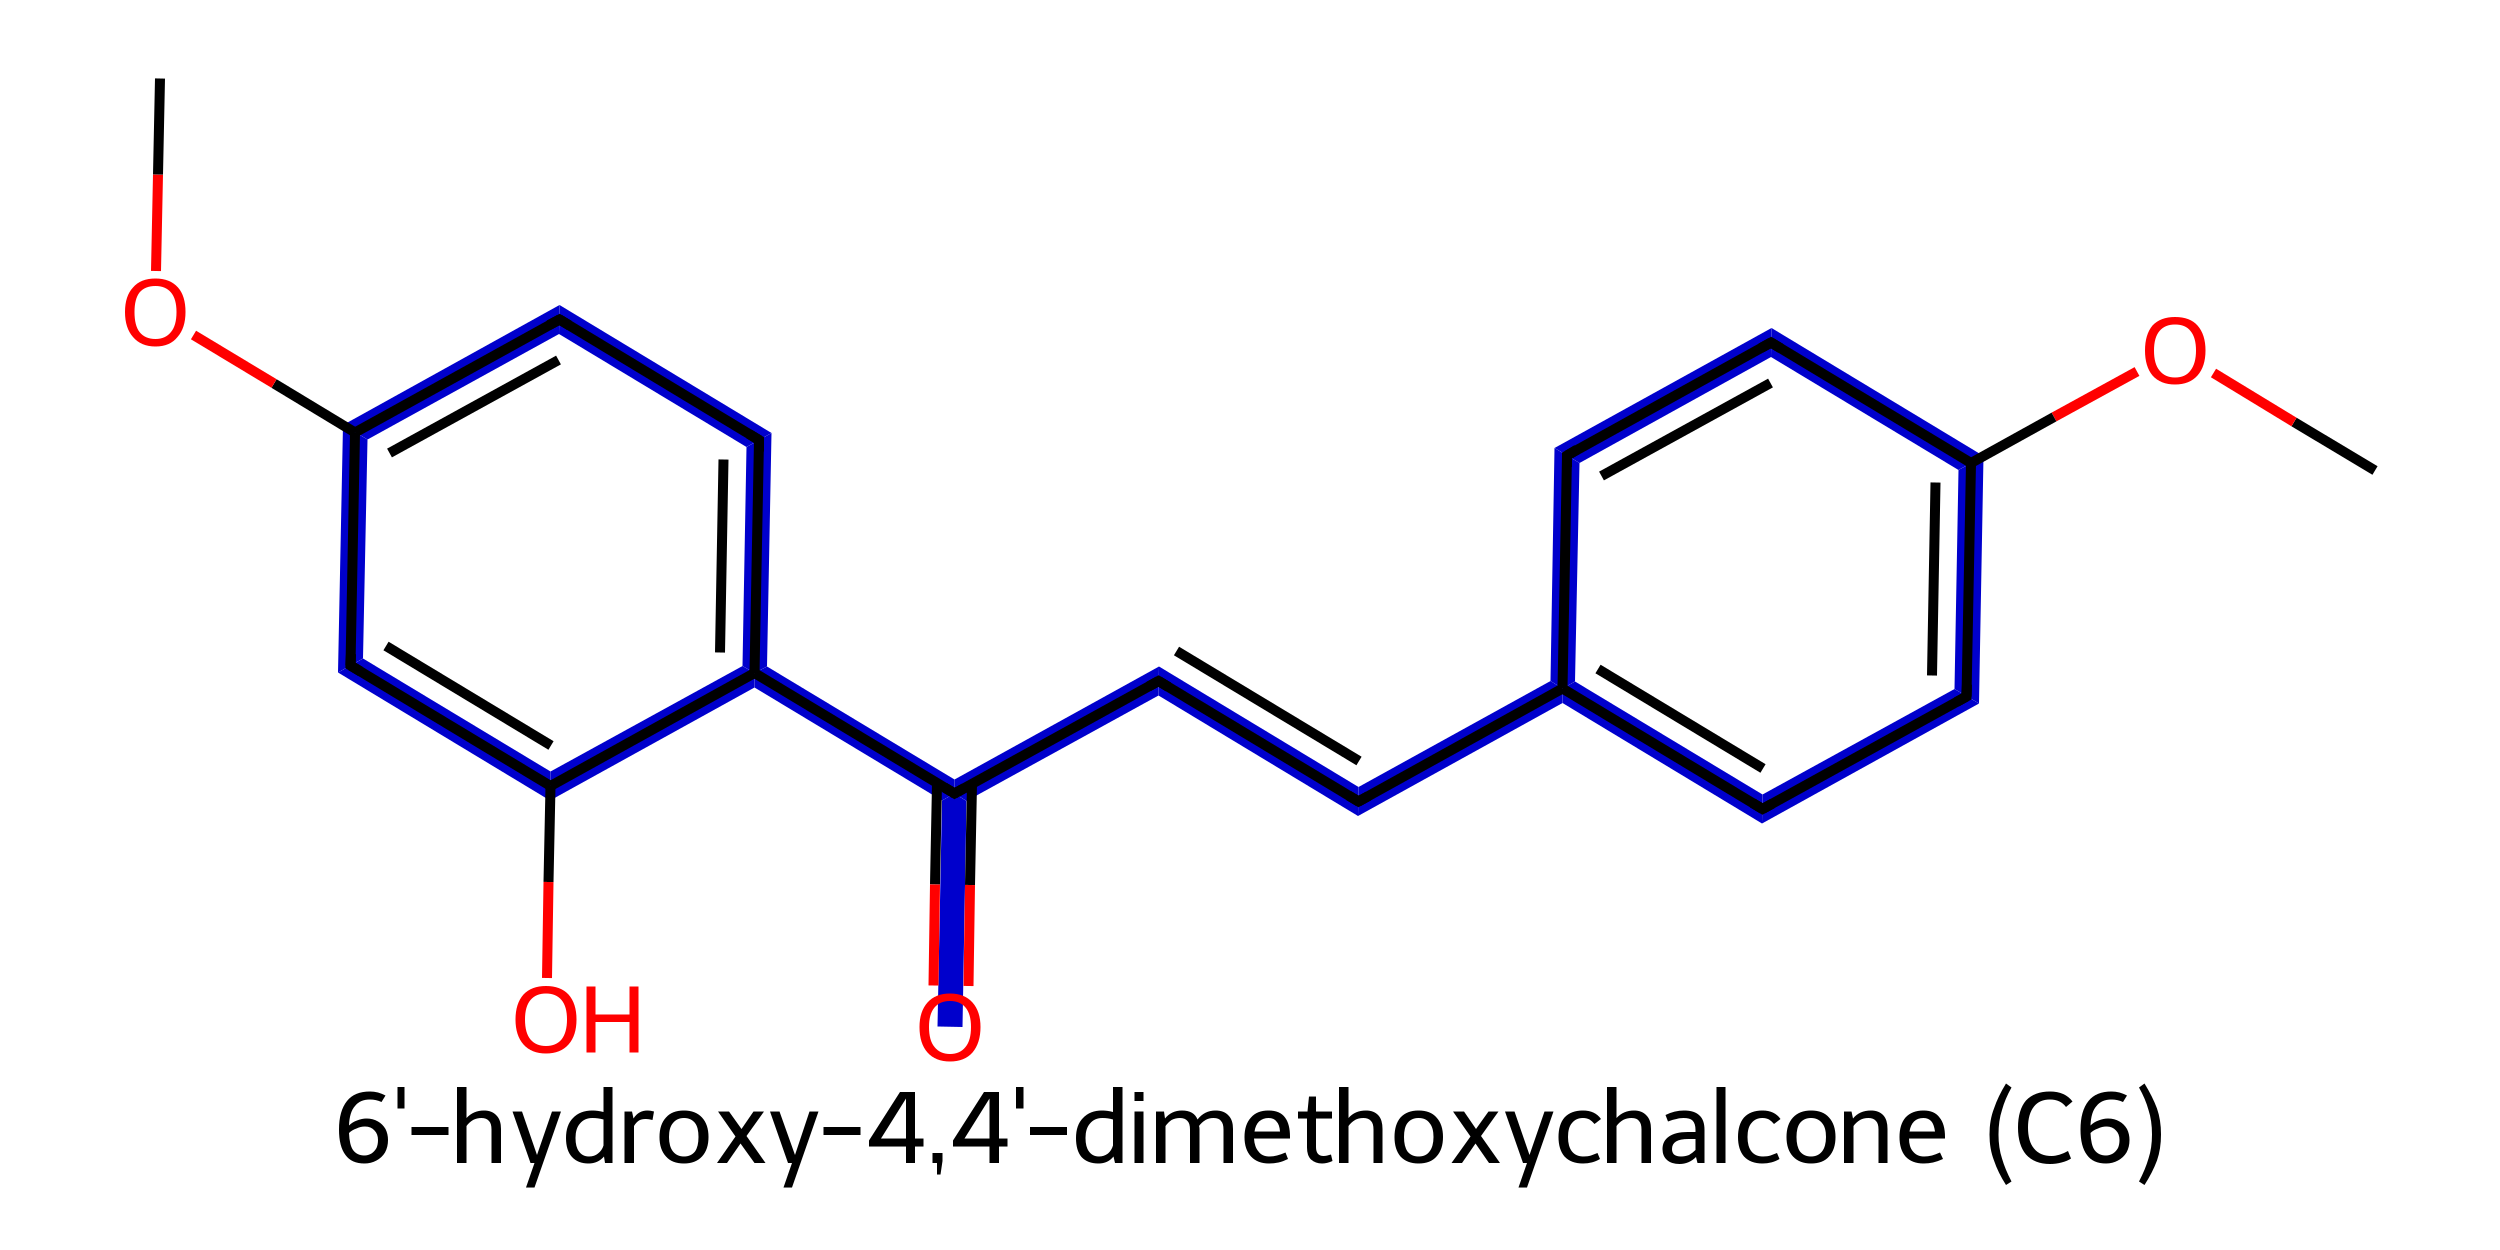
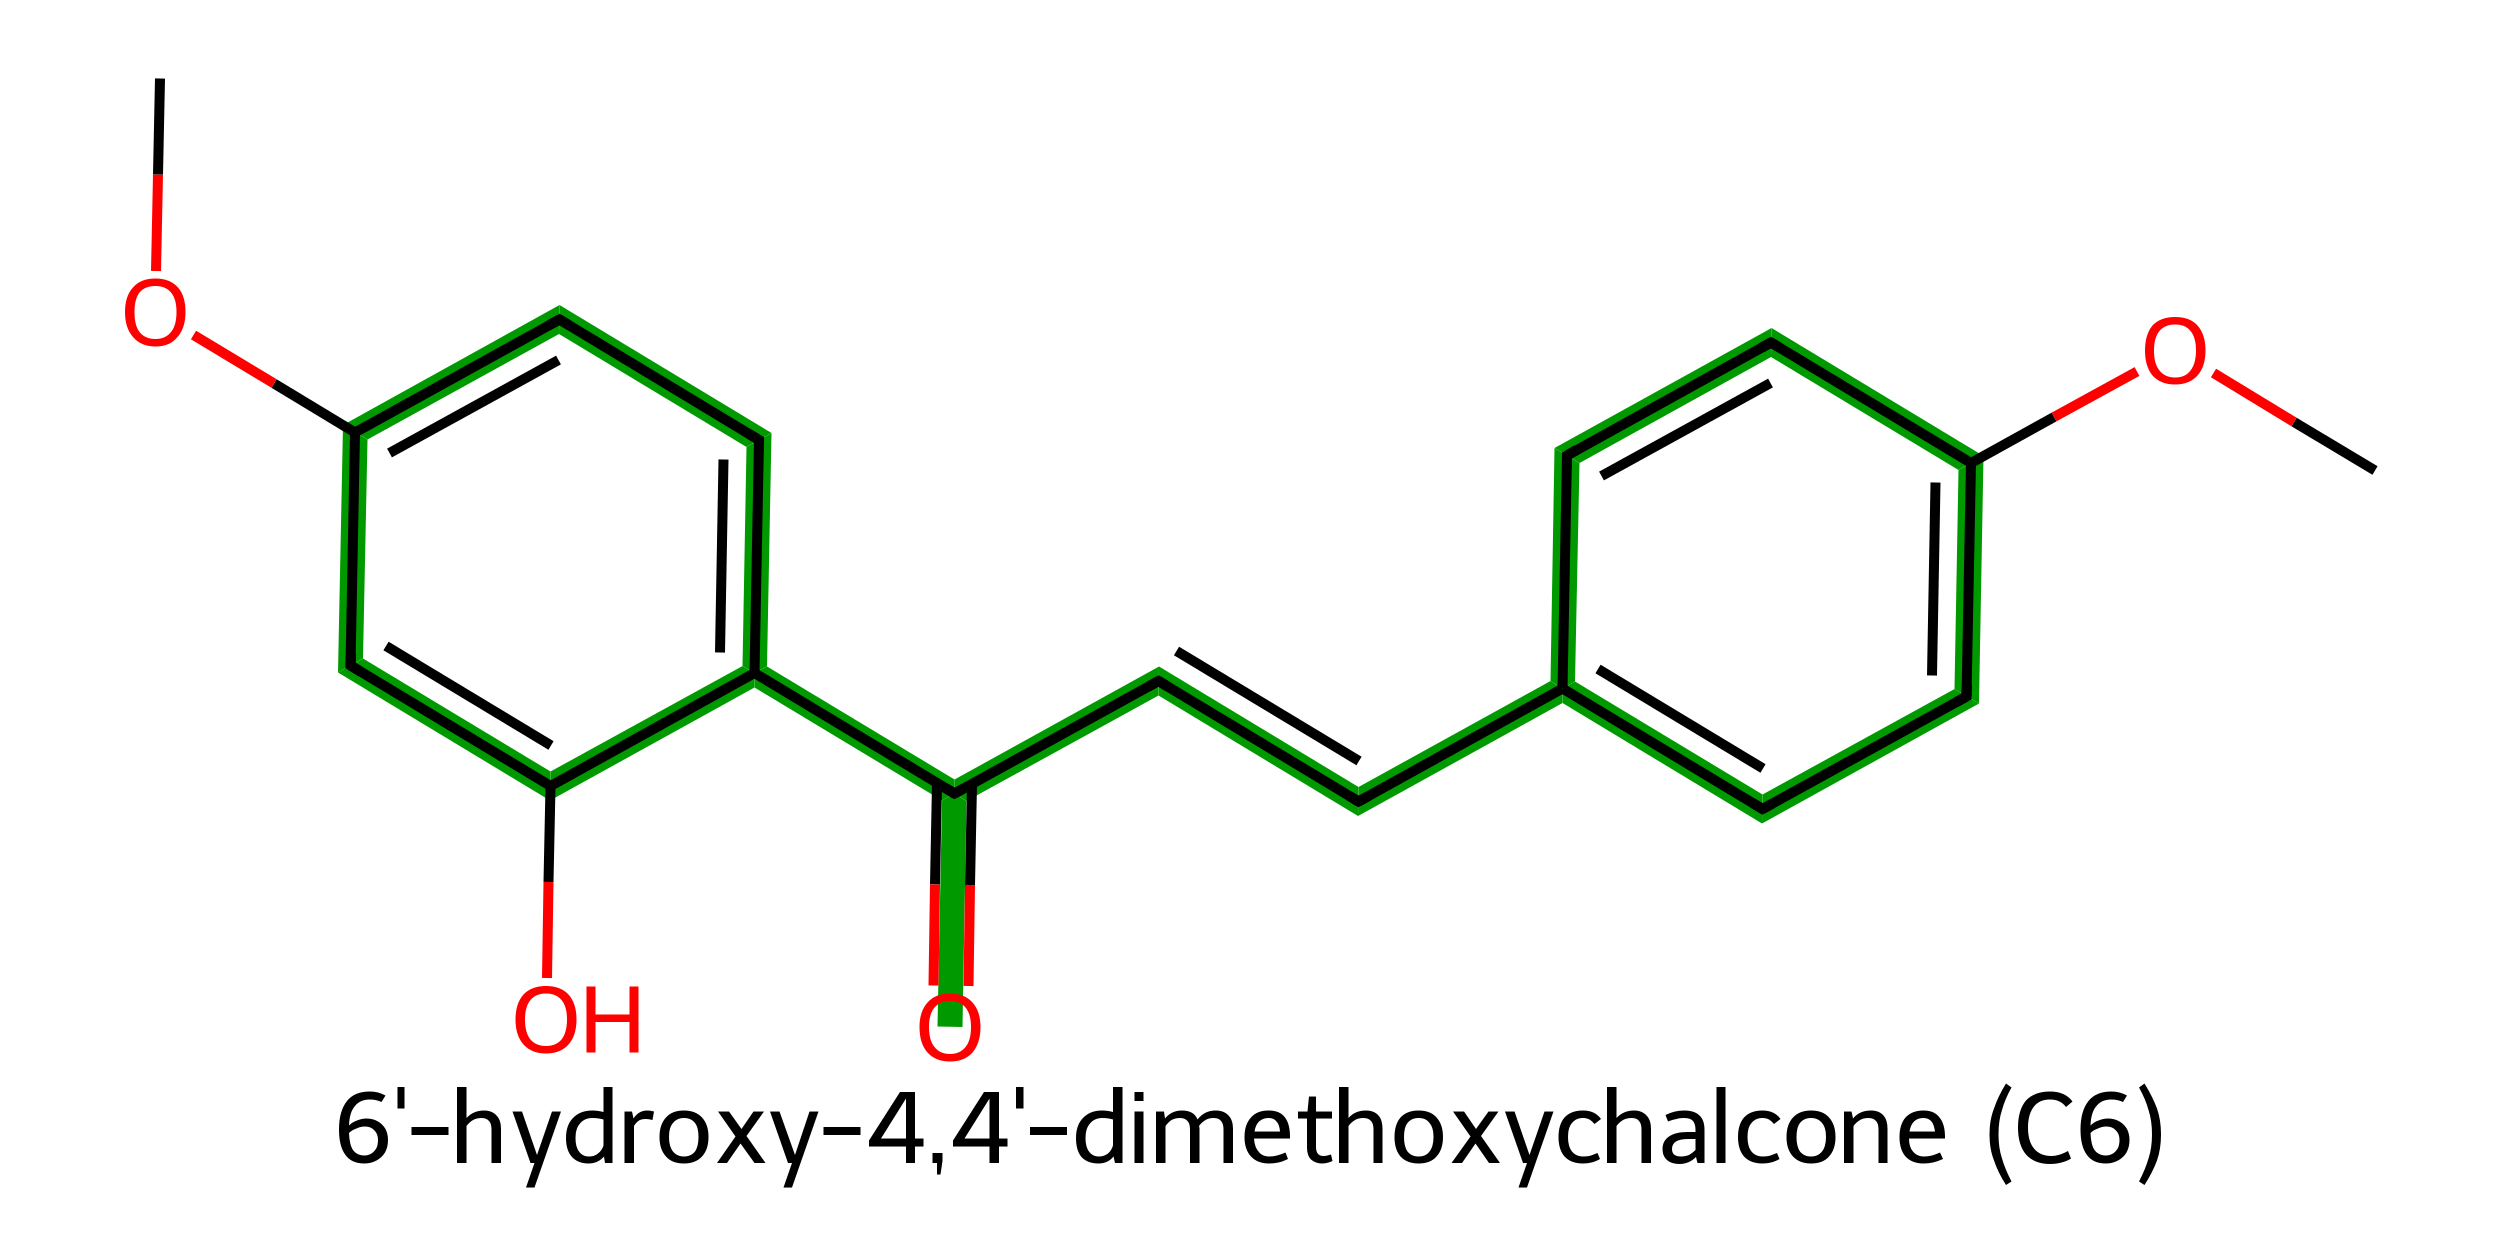
<svg xmlns="http://www.w3.org/2000/svg" version="1.1" baseProfile="full" xml:space="preserve" width="500px" height="250px" viewBox="0 0 500 250">
-   <path class="bond-2 atom-2 atom-3" d="M 396.7,91.2 L 395.8,140.7 L 390.9,137.8 L 391.7,94.0 Z" style="fill:#0000CC;fill-rule:evenodd;fill-opacity:1;stroke:#0000CC;stroke-width:0.0px;stroke-linecap:butt;stroke-linejoin:miter;stroke-opacity:1;" />
-   <path class="bond-20 atom-2 atom-20" d="M 354.3,65.6 L 396.7,91.2 L 391.7,94.0 L 354.2,71.4 Z" style="fill:#0000CC;fill-rule:evenodd;fill-opacity:1;stroke:#0000CC;stroke-width:0.0px;stroke-linecap:butt;stroke-linejoin:miter;stroke-opacity:1;" />
-   <path class="bond-3 atom-3 atom-4" d="M 390.9,137.8 L 395.8,140.7 L 352.4,164.7 L 352.5,158.9 Z" style="fill:#0000CC;fill-rule:evenodd;fill-opacity:1;stroke:#0000CC;stroke-width:0.0px;stroke-linecap:butt;stroke-linejoin:miter;stroke-opacity:1;" />
-   <path class="bond-4 atom-4 atom-5" d="M 315.0,136.3 L 352.5,158.9 L 352.4,164.7 L 312.5,140.6 L 312.5,137.7 Z" style="fill:#0000CC;fill-rule:evenodd;fill-opacity:1;stroke:#0000CC;stroke-width:0.0px;stroke-linecap:butt;stroke-linejoin:miter;stroke-opacity:1;" />
-   <path class="bond-5 atom-5 atom-6" d="M 310.1,136.2 L 312.5,137.7 L 312.5,140.6 L 271.6,163.2 L 271.7,157.4 Z" style="fill:#0000CC;fill-rule:evenodd;fill-opacity:1;stroke:#0000CC;stroke-width:0.0px;stroke-linecap:butt;stroke-linejoin:miter;stroke-opacity:1;" />
-   <path class="bond-18 atom-5 atom-19" d="M 310.9,89.6 L 315.9,92.6 L 315.0,136.3 L 312.5,137.7 L 310.1,136.2 Z" style="fill:#0000CC;fill-rule:evenodd;fill-opacity:1;stroke:#0000CC;stroke-width:0.0px;stroke-linecap:butt;stroke-linejoin:miter;stroke-opacity:1;" />
-   <path class="bond-6 atom-6 atom-7" d="M 231.8,133.3 L 271.7,157.4 L 271.6,163.2 L 231.7,139.1 Z" style="fill:#0000CC;fill-rule:evenodd;fill-opacity:1;stroke:#0000CC;stroke-width:0.0px;stroke-linecap:butt;stroke-linejoin:miter;stroke-opacity:1;" />
-   <path class="bond-7 atom-7 atom-8" d="M 231.8,133.3 L 231.7,139.1 L 193.3,160.2 L 190.9,158.7 L 190.9,155.9 Z" style="fill:#0000CC;fill-rule:evenodd;fill-opacity:1;stroke:#0000CC;stroke-width:0.0px;stroke-linecap:butt;stroke-linejoin:miter;stroke-opacity:1;" />
-   <path class="bond-8 atom-8 atom-9" d="M 190.9,158.7 L 193.3,160.2 L 192.5,205.4 L 187.5,205.3 L 188.4,160.1 Z" style="fill:#0000CC;fill-rule:evenodd;fill-opacity:1;stroke:#0000CC;stroke-width:0.0px;stroke-linecap:butt;stroke-linejoin:miter;stroke-opacity:1;" />
-   <path class="bond-9 atom-8 atom-10" d="M 153.4,133.3 L 190.9,155.9 L 190.9,158.7 L 188.4,160.1 L 150.9,137.5 L 150.9,134.6 Z" style="fill:#0000CC;fill-rule:evenodd;fill-opacity:1;stroke:#0000CC;stroke-width:0.0px;stroke-linecap:butt;stroke-linejoin:miter;stroke-opacity:1;" />
-   <path class="bond-10 atom-10 atom-11" d="M 154.3,86.6 L 153.4,133.3 L 150.9,134.6 L 148.5,133.2 L 149.3,89.4 Z" style="fill:#0000CC;fill-rule:evenodd;fill-opacity:1;stroke:#0000CC;stroke-width:0.0px;stroke-linecap:butt;stroke-linejoin:miter;stroke-opacity:1;" />
-   <path class="bond-21 atom-10 atom-17" d="M 148.5,133.2 L 150.9,134.6 L 150.9,137.5 L 110.0,160.1 L 110.1,154.3 Z" style="fill:#0000CC;fill-rule:evenodd;fill-opacity:1;stroke:#0000CC;stroke-width:0.0px;stroke-linecap:butt;stroke-linejoin:miter;stroke-opacity:1;" />
-   <path class="bond-11 atom-11 atom-12" d="M 111.9,61.0 L 154.3,86.6 L 149.3,89.4 L 111.8,66.8 Z" style="fill:#0000CC;fill-rule:evenodd;fill-opacity:1;stroke:#0000CC;stroke-width:0.0px;stroke-linecap:butt;stroke-linejoin:miter;stroke-opacity:1;" />
-   <path class="bond-12 atom-12 atom-13" d="M 111.9,61.0 L 111.8,66.8 L 73.5,87.9 L 68.6,85.0 Z" style="fill:#0000CC;fill-rule:evenodd;fill-opacity:1;stroke:#0000CC;stroke-width:0.0px;stroke-linecap:butt;stroke-linejoin:miter;stroke-opacity:1;" />
-   <path class="bond-15 atom-13 atom-16" d="M 68.6,85.0 L 73.5,87.9 L 72.6,131.7 L 67.6,134.5 Z" style="fill:#0000CC;fill-rule:evenodd;fill-opacity:1;stroke:#0000CC;stroke-width:0.0px;stroke-linecap:butt;stroke-linejoin:miter;stroke-opacity:1;" />
-   <path class="bond-16 atom-16 atom-17" d="M 72.6,131.7 L 110.1,154.3 L 110.0,160.1 L 67.6,134.5 Z" style="fill:#0000CC;fill-rule:evenodd;fill-opacity:1;stroke:#0000CC;stroke-width:0.0px;stroke-linecap:butt;stroke-linejoin:miter;stroke-opacity:1;" />
-   <path class="bond-19 atom-19 atom-20" d="M 354.3,65.6 L 354.2,71.4 L 315.9,92.6 L 310.9,89.6 Z" style="fill:#0000CC;fill-rule:evenodd;fill-opacity:1;stroke:#0000CC;stroke-width:0.0px;stroke-linecap:butt;stroke-linejoin:miter;stroke-opacity:1;" />
+   <path class="bond-2 atom-2 atom-3" d="M 396.7,91.2 L 395.8,140.7 L 390.9,137.8 L 391.7,94.0 Z" style="fill:#009900;fill-rule:evenodd;fill-opacity:1;stroke:#009900;stroke-width:0.0px;stroke-linecap:butt;stroke-linejoin:miter;stroke-opacity:1;" />
+   <path class="bond-20 atom-2 atom-20" d="M 354.3,65.6 L 396.7,91.2 L 391.7,94.0 L 354.2,71.4 Z" style="fill:#009900;fill-rule:evenodd;fill-opacity:1;stroke:#009900;stroke-width:0.0px;stroke-linecap:butt;stroke-linejoin:miter;stroke-opacity:1;" />
+   <path class="bond-3 atom-3 atom-4" d="M 390.9,137.8 L 395.8,140.7 L 352.4,164.7 L 352.5,158.9 Z" style="fill:#009900;fill-rule:evenodd;fill-opacity:1;stroke:#009900;stroke-width:0.0px;stroke-linecap:butt;stroke-linejoin:miter;stroke-opacity:1;" />
+   <path class="bond-4 atom-4 atom-5" d="M 315.0,136.3 L 352.5,158.9 L 352.4,164.7 L 312.5,140.6 L 312.5,137.7 Z" style="fill:#009900;fill-rule:evenodd;fill-opacity:1;stroke:#009900;stroke-width:0.0px;stroke-linecap:butt;stroke-linejoin:miter;stroke-opacity:1;" />
+   <path class="bond-5 atom-5 atom-6" d="M 310.1,136.2 L 312.5,137.7 L 312.5,140.6 L 271.6,163.2 L 271.7,157.4 Z" style="fill:#009900;fill-rule:evenodd;fill-opacity:1;stroke:#009900;stroke-width:0.0px;stroke-linecap:butt;stroke-linejoin:miter;stroke-opacity:1;" />
+   <path class="bond-18 atom-5 atom-19" d="M 310.9,89.6 L 315.9,92.6 L 315.0,136.3 L 312.5,137.7 L 310.1,136.2 Z" style="fill:#009900;fill-rule:evenodd;fill-opacity:1;stroke:#009900;stroke-width:0.0px;stroke-linecap:butt;stroke-linejoin:miter;stroke-opacity:1;" />
+   <path class="bond-6 atom-6 atom-7" d="M 231.8,133.3 L 271.7,157.4 L 271.6,163.2 L 231.7,139.1 Z" style="fill:#009900;fill-rule:evenodd;fill-opacity:1;stroke:#009900;stroke-width:0.0px;stroke-linecap:butt;stroke-linejoin:miter;stroke-opacity:1;" />
+   <path class="bond-7 atom-7 atom-8" d="M 231.8,133.3 L 231.7,139.1 L 193.3,160.2 L 190.9,158.7 L 190.9,155.9 Z" style="fill:#009900;fill-rule:evenodd;fill-opacity:1;stroke:#009900;stroke-width:0.0px;stroke-linecap:butt;stroke-linejoin:miter;stroke-opacity:1;" />
+   <path class="bond-8 atom-8 atom-9" d="M 190.9,158.7 L 193.3,160.2 L 192.5,205.4 L 187.5,205.3 L 188.4,160.1 Z" style="fill:#009900;fill-rule:evenodd;fill-opacity:1;stroke:#009900;stroke-width:0.0px;stroke-linecap:butt;stroke-linejoin:miter;stroke-opacity:1;" />
+   <path class="bond-9 atom-8 atom-10" d="M 153.4,133.3 L 190.9,155.9 L 190.9,158.7 L 188.4,160.1 L 150.9,137.5 L 150.9,134.6 Z" style="fill:#009900;fill-rule:evenodd;fill-opacity:1;stroke:#009900;stroke-width:0.0px;stroke-linecap:butt;stroke-linejoin:miter;stroke-opacity:1;" />
+   <path class="bond-10 atom-10 atom-11" d="M 154.3,86.6 L 153.4,133.3 L 150.9,134.6 L 148.5,133.2 L 149.3,89.4 Z" style="fill:#009900;fill-rule:evenodd;fill-opacity:1;stroke:#009900;stroke-width:0.0px;stroke-linecap:butt;stroke-linejoin:miter;stroke-opacity:1;" />
+   <path class="bond-21 atom-10 atom-17" d="M 148.5,133.2 L 150.9,134.6 L 150.9,137.5 L 110.0,160.1 L 110.1,154.3 Z" style="fill:#009900;fill-rule:evenodd;fill-opacity:1;stroke:#009900;stroke-width:0.0px;stroke-linecap:butt;stroke-linejoin:miter;stroke-opacity:1;" />
+   <path class="bond-11 atom-11 atom-12" d="M 111.9,61.0 L 154.3,86.6 L 149.3,89.4 L 111.8,66.8 Z" style="fill:#009900;fill-rule:evenodd;fill-opacity:1;stroke:#009900;stroke-width:0.0px;stroke-linecap:butt;stroke-linejoin:miter;stroke-opacity:1;" />
+   <path class="bond-12 atom-12 atom-13" d="M 111.9,61.0 L 111.8,66.8 L 73.5,87.9 L 68.6,85.0 Z" style="fill:#009900;fill-rule:evenodd;fill-opacity:1;stroke:#009900;stroke-width:0.0px;stroke-linecap:butt;stroke-linejoin:miter;stroke-opacity:1;" />
+   <path class="bond-15 atom-13 atom-16" d="M 68.6,85.0 L 73.5,87.9 L 72.6,131.7 L 67.6,134.5 Z" style="fill:#009900;fill-rule:evenodd;fill-opacity:1;stroke:#009900;stroke-width:0.0px;stroke-linecap:butt;stroke-linejoin:miter;stroke-opacity:1;" />
+   <path class="bond-16 atom-16 atom-17" d="M 72.6,131.7 L 110.1,154.3 L 110.0,160.1 L 67.6,134.5 Z" style="fill:#009900;fill-rule:evenodd;fill-opacity:1;stroke:#009900;stroke-width:0.0px;stroke-linecap:butt;stroke-linejoin:miter;stroke-opacity:1;" />
+   <path class="bond-19 atom-19 atom-20" d="M 354.3,65.6 L 354.2,71.4 L 315.9,92.6 L 310.9,89.6 Z" style="fill:#009900;fill-rule:evenodd;fill-opacity:1;stroke:#009900;stroke-width:0.0px;stroke-linecap:butt;stroke-linejoin:miter;stroke-opacity:1;" />
  <path class="bond-0 atom-0 atom-1" d="M 475.0,94.1 L 458.8,84.4" style="fill:none;fill-rule:evenodd;stroke:#000000;stroke-width:2.0px;stroke-linecap:butt;stroke-linejoin:miter;stroke-opacity:1" />
  <path class="bond-0 atom-0 atom-1" d="M 458.8,84.4 L 442.7,74.6" style="fill:none;fill-rule:evenodd;stroke:#FF0000;stroke-width:2.0px;stroke-linecap:butt;stroke-linejoin:miter;stroke-opacity:1" />
  <path class="bond-1 atom-1 atom-2" d="M 427.4,74.3 L 410.8,83.4" style="fill:none;fill-rule:evenodd;stroke:#FF0000;stroke-width:2.0px;stroke-linecap:butt;stroke-linejoin:miter;stroke-opacity:1" />
  <path class="bond-1 atom-1 atom-2" d="M 410.8,83.4 L 394.2,92.6" style="fill:none;fill-rule:evenodd;stroke:#000000;stroke-width:2.0px;stroke-linecap:butt;stroke-linejoin:miter;stroke-opacity:1" />
  <path class="bond-2 atom-2 atom-3" d="M 394.2,92.6 L 393.3,139.3" style="fill:none;fill-rule:evenodd;stroke:#000000;stroke-width:2.0px;stroke-linecap:butt;stroke-linejoin:miter;stroke-opacity:1" />
  <path class="bond-2 atom-2 atom-3" d="M 387.1,96.5 L 386.4,135.1" style="fill:none;fill-rule:evenodd;stroke:#000000;stroke-width:2.0px;stroke-linecap:butt;stroke-linejoin:miter;stroke-opacity:1" />
  <path class="bond-3 atom-3 atom-4" d="M 393.3,139.3 L 352.5,161.8" style="fill:none;fill-rule:evenodd;stroke:#000000;stroke-width:2.0px;stroke-linecap:butt;stroke-linejoin:miter;stroke-opacity:1" />
  <path class="bond-4 atom-4 atom-5" d="M 352.5,161.8 L 312.5,137.7" style="fill:none;fill-rule:evenodd;stroke:#000000;stroke-width:2.0px;stroke-linecap:butt;stroke-linejoin:miter;stroke-opacity:1" />
  <path class="bond-4 atom-4 atom-5" d="M 352.6,153.7 L 319.6,133.8" style="fill:none;fill-rule:evenodd;stroke:#000000;stroke-width:2.0px;stroke-linecap:butt;stroke-linejoin:miter;stroke-opacity:1" />
  <path class="bond-5 atom-5 atom-6" d="M 312.5,137.7 L 271.7,160.3" style="fill:none;fill-rule:evenodd;stroke:#000000;stroke-width:2.0px;stroke-linecap:butt;stroke-linejoin:miter;stroke-opacity:1" />
  <path class="bond-6 atom-6 atom-7" d="M 271.7,160.3 L 231.7,136.2" style="fill:none;fill-rule:evenodd;stroke:#000000;stroke-width:2.0px;stroke-linecap:butt;stroke-linejoin:miter;stroke-opacity:1" />
  <path class="bond-6 atom-6 atom-7" d="M 271.8,152.2 L 235.3,130.2" style="fill:none;fill-rule:evenodd;stroke:#000000;stroke-width:2.0px;stroke-linecap:butt;stroke-linejoin:miter;stroke-opacity:1" />
  <path class="bond-7 atom-7 atom-8" d="M 231.7,136.2 L 190.9,158.7" style="fill:none;fill-rule:evenodd;stroke:#000000;stroke-width:2.0px;stroke-linecap:butt;stroke-linejoin:miter;stroke-opacity:1" />
  <path class="bond-8 atom-8 atom-9" d="M 187.4,156.7 L 187.0,176.9" style="fill:none;fill-rule:evenodd;stroke:#000000;stroke-width:2.0px;stroke-linecap:butt;stroke-linejoin:miter;stroke-opacity:1" />
  <path class="bond-8 atom-8 atom-9" d="M 187.0,176.9 L 186.7,197.1" style="fill:none;fill-rule:evenodd;stroke:#FF0000;stroke-width:2.0px;stroke-linecap:butt;stroke-linejoin:miter;stroke-opacity:1" />
  <path class="bond-8 atom-8 atom-9" d="M 194.4,156.8 L 194.0,177.0" style="fill:none;fill-rule:evenodd;stroke:#000000;stroke-width:2.0px;stroke-linecap:butt;stroke-linejoin:miter;stroke-opacity:1" />
  <path class="bond-8 atom-8 atom-9" d="M 194.0,177.0 L 193.7,197.2" style="fill:none;fill-rule:evenodd;stroke:#FF0000;stroke-width:2.0px;stroke-linecap:butt;stroke-linejoin:miter;stroke-opacity:1" />
  <path class="bond-9 atom-8 atom-10" d="M 190.9,158.7 L 150.9,134.6" style="fill:none;fill-rule:evenodd;stroke:#000000;stroke-width:2.0px;stroke-linecap:butt;stroke-linejoin:miter;stroke-opacity:1" />
  <path class="bond-10 atom-10 atom-11" d="M 150.9,134.6 L 151.8,88.0" style="fill:none;fill-rule:evenodd;stroke:#000000;stroke-width:2.0px;stroke-linecap:butt;stroke-linejoin:miter;stroke-opacity:1" />
  <path class="bond-10 atom-10 atom-11" d="M 144.0,130.5 L 144.7,91.9" style="fill:none;fill-rule:evenodd;stroke:#000000;stroke-width:2.0px;stroke-linecap:butt;stroke-linejoin:miter;stroke-opacity:1" />
  <path class="bond-11 atom-11 atom-12" d="M 151.8,88.0 L 111.9,63.9" style="fill:none;fill-rule:evenodd;stroke:#000000;stroke-width:2.0px;stroke-linecap:butt;stroke-linejoin:miter;stroke-opacity:1" />
  <path class="bond-12 atom-12 atom-13" d="M 111.9,63.9 L 71.0,86.5" style="fill:none;fill-rule:evenodd;stroke:#000000;stroke-width:2.0px;stroke-linecap:butt;stroke-linejoin:miter;stroke-opacity:1" />
  <path class="bond-12 atom-12 atom-13" d="M 111.7,72.0 L 77.9,90.6" style="fill:none;fill-rule:evenodd;stroke:#000000;stroke-width:2.0px;stroke-linecap:butt;stroke-linejoin:miter;stroke-opacity:1" />
  <path class="bond-13 atom-13 atom-14" d="M 71.0,86.5 L 54.8,76.7" style="fill:none;fill-rule:evenodd;stroke:#000000;stroke-width:2.0px;stroke-linecap:butt;stroke-linejoin:miter;stroke-opacity:1" />
  <path class="bond-13 atom-13 atom-14" d="M 54.8,76.7 L 38.7,67.0" style="fill:none;fill-rule:evenodd;stroke:#FF0000;stroke-width:2.0px;stroke-linecap:butt;stroke-linejoin:miter;stroke-opacity:1" />
  <path class="bond-14 atom-14 atom-15" d="M 31.2,54.2 L 31.6,34.9" style="fill:none;fill-rule:evenodd;stroke:#FF0000;stroke-width:2.0px;stroke-linecap:butt;stroke-linejoin:miter;stroke-opacity:1" />
  <path class="bond-14 atom-14 atom-15" d="M 31.6,34.9 L 32.0,15.7" style="fill:none;fill-rule:evenodd;stroke:#000000;stroke-width:2.0px;stroke-linecap:butt;stroke-linejoin:miter;stroke-opacity:1" />
  <path class="bond-15 atom-13 atom-16" d="M 71.0,86.5 L 70.1,133.1" style="fill:none;fill-rule:evenodd;stroke:#000000;stroke-width:2.0px;stroke-linecap:butt;stroke-linejoin:miter;stroke-opacity:1" />
  <path class="bond-16 atom-16 atom-17" d="M 70.1,133.1 L 110.1,157.2" style="fill:none;fill-rule:evenodd;stroke:#000000;stroke-width:2.0px;stroke-linecap:butt;stroke-linejoin:miter;stroke-opacity:1" />
  <path class="bond-16 atom-16 atom-17" d="M 77.2,129.2 L 110.2,149.1" style="fill:none;fill-rule:evenodd;stroke:#000000;stroke-width:2.0px;stroke-linecap:butt;stroke-linejoin:miter;stroke-opacity:1" />
  <path class="bond-17 atom-17 atom-18" d="M 110.1,157.2 L 109.7,176.4" style="fill:none;fill-rule:evenodd;stroke:#000000;stroke-width:2.0px;stroke-linecap:butt;stroke-linejoin:miter;stroke-opacity:1" />
  <path class="bond-17 atom-17 atom-18" d="M 109.7,176.4 L 109.4,195.6" style="fill:none;fill-rule:evenodd;stroke:#FF0000;stroke-width:2.0px;stroke-linecap:butt;stroke-linejoin:miter;stroke-opacity:1" />
  <path class="bond-18 atom-5 atom-19" d="M 312.5,137.7 L 313.4,91.1" style="fill:none;fill-rule:evenodd;stroke:#000000;stroke-width:2.0px;stroke-linecap:butt;stroke-linejoin:miter;stroke-opacity:1" />
  <path class="bond-19 atom-19 atom-20" d="M 313.4,91.1 L 354.2,68.5" style="fill:none;fill-rule:evenodd;stroke:#000000;stroke-width:2.0px;stroke-linecap:butt;stroke-linejoin:miter;stroke-opacity:1" />
  <path class="bond-19 atom-19 atom-20" d="M 320.3,95.2 L 354.1,76.6" style="fill:none;fill-rule:evenodd;stroke:#000000;stroke-width:2.0px;stroke-linecap:butt;stroke-linejoin:miter;stroke-opacity:1" />
  <path class="bond-20 atom-20 atom-2" d="M 354.2,68.5 L 394.2,92.6" style="fill:none;fill-rule:evenodd;stroke:#000000;stroke-width:2.0px;stroke-linecap:butt;stroke-linejoin:miter;stroke-opacity:1" />
  <path class="bond-21 atom-17 atom-10" d="M 110.1,157.2 L 150.9,134.6" style="fill:none;fill-rule:evenodd;stroke:#000000;stroke-width:2.0px;stroke-linecap:butt;stroke-linejoin:miter;stroke-opacity:1" />
  <path d="M 393.4,136.9 L 393.3,139.3 L 391.3,140.4" style="fill:none;stroke:#000000;stroke-width:2.0px;stroke-linecap:butt;stroke-linejoin:miter;stroke-opacity:1;" />
  <path d="M 354.5,160.7 L 352.5,161.8 L 350.5,160.6" style="fill:none;stroke:#000000;stroke-width:2.0px;stroke-linecap:butt;stroke-linejoin:miter;stroke-opacity:1;" />
  <path d="M 273.7,159.2 L 271.7,160.3 L 269.7,159.1" style="fill:none;stroke:#000000;stroke-width:2.0px;stroke-linecap:butt;stroke-linejoin:miter;stroke-opacity:1;" />
  <path d="M 233.7,137.4 L 231.7,136.2 L 229.7,137.3" style="fill:none;stroke:#000000;stroke-width:2.0px;stroke-linecap:butt;stroke-linejoin:miter;stroke-opacity:1;" />
  <path d="M 192.9,157.6 L 190.9,158.7 L 188.9,157.5" style="fill:none;stroke:#000000;stroke-width:2.0px;stroke-linecap:butt;stroke-linejoin:miter;stroke-opacity:1;" />
  <path d="M 151.8,90.3 L 151.8,88.0 L 149.8,86.8" style="fill:none;stroke:#000000;stroke-width:2.0px;stroke-linecap:butt;stroke-linejoin:miter;stroke-opacity:1;" />
  <path d="M 113.9,65.1 L 111.9,63.9 L 109.8,65.0" style="fill:none;stroke:#000000;stroke-width:2.0px;stroke-linecap:butt;stroke-linejoin:miter;stroke-opacity:1;" />
  <path d="M 70.2,130.8 L 70.1,133.1 L 72.1,134.3" style="fill:none;stroke:#000000;stroke-width:2.0px;stroke-linecap:butt;stroke-linejoin:miter;stroke-opacity:1;" />
  <path d="M 313.4,93.4 L 313.4,91.1 L 315.4,89.9" style="fill:none;stroke:#000000;stroke-width:2.0px;stroke-linecap:butt;stroke-linejoin:miter;stroke-opacity:1;" />
  <path d="M 352.2,69.6 L 354.2,68.5 L 356.2,69.7" style="fill:none;stroke:#000000;stroke-width:2.0px;stroke-linecap:butt;stroke-linejoin:miter;stroke-opacity:1;" />
  <path class="atom-1" d="M 429.0 70.1 Q 429.0 66.9, 430.5 65.1 Q 432.1 63.4, 435.0 63.4 Q 438.0 63.4, 439.5 65.1 Q 441.1 66.9, 441.1 70.1 Q 441.1 73.3, 439.5 75.1 Q 437.9 76.9, 435.0 76.9 Q 432.1 76.9, 430.5 75.1 Q 429.0 73.3, 429.0 70.1 M 435.0 75.5 Q 437.1 75.5, 438.1 74.1 Q 439.2 72.7, 439.2 70.1 Q 439.2 67.5, 438.1 66.2 Q 437.1 64.9, 435.0 64.9 Q 433.0 64.9, 431.9 66.2 Q 430.8 67.5, 430.8 70.1 Q 430.8 72.8, 431.9 74.1 Q 433.0 75.5, 435.0 75.5 " fill="#FF0000" />
  <path class="atom-9" d="M 183.9 205.4 Q 183.9 202.3, 185.5 200.5 Q 187.1 198.7, 190.0 198.7 Q 192.9 198.7, 194.5 200.5 Q 196.1 202.3, 196.1 205.4 Q 196.1 208.6, 194.5 210.5 Q 192.9 212.3, 190.0 212.3 Q 187.1 212.3, 185.5 210.5 Q 183.9 208.7, 183.9 205.4 M 190.0 210.8 Q 192.0 210.8, 193.1 209.4 Q 194.2 208.1, 194.2 205.4 Q 194.2 202.8, 193.1 201.5 Q 192.0 200.2, 190.0 200.2 Q 188.0 200.2, 186.9 201.5 Q 185.8 202.8, 185.8 205.4 Q 185.8 208.1, 186.9 209.4 Q 188.0 210.8, 190.0 210.8 " fill="#FF0000" />
  <path class="atom-14" d="M 25.0 62.4 Q 25.0 59.2, 26.6 57.5 Q 28.1 55.7, 31.1 55.7 Q 34.0 55.7, 35.6 57.5 Q 37.1 59.2, 37.1 62.4 Q 37.1 65.6, 35.5 67.4 Q 34.0 69.3, 31.1 69.3 Q 28.2 69.3, 26.6 67.4 Q 25.0 65.6, 25.0 62.4 M 31.1 67.8 Q 33.1 67.8, 34.2 66.4 Q 35.3 65.1, 35.3 62.4 Q 35.3 59.8, 34.2 58.5 Q 33.1 57.2, 31.1 57.2 Q 29.0 57.2, 27.9 58.5 Q 26.9 59.8, 26.9 62.4 Q 26.9 65.1, 27.9 66.4 Q 29.0 67.8, 31.1 67.8 " fill="#FF0000" />
  <path class="atom-18" d="M 103.1 203.9 Q 103.1 200.7, 104.7 198.9 Q 106.3 197.2, 109.2 197.2 Q 112.1 197.2, 113.7 198.9 Q 115.3 200.7, 115.3 203.9 Q 115.3 207.1, 113.7 208.9 Q 112.1 210.7, 109.2 210.7 Q 106.3 210.7, 104.7 208.9 Q 103.1 207.1, 103.1 203.9 M 109.2 209.2 Q 111.2 209.2, 112.3 207.9 Q 113.4 206.5, 113.4 203.9 Q 113.4 201.3, 112.3 200.0 Q 111.2 198.7, 109.2 198.7 Q 107.2 198.7, 106.1 200.0 Q 105.0 201.3, 105.0 203.9 Q 105.0 206.6, 106.1 207.9 Q 107.2 209.2, 109.2 209.2 " fill="#FF0000" />
  <path class="atom-18" d="M 117.3 197.3 L 119.1 197.3 L 119.1 202.9 L 125.9 202.9 L 125.9 197.3 L 127.7 197.3 L 127.7 210.5 L 125.9 210.5 L 125.9 204.4 L 119.1 204.4 L 119.1 210.5 L 117.3 210.5 L 117.3 197.3 " fill="#FF0000" />
  <path class="legend" d="M 73.3 223.7 Q 74.6 223.7, 75.6 224.3 Q 76.5 224.8, 77.1 225.8 Q 77.6 226.8, 77.6 228.0 Q 77.6 229.4, 77.0 230.5 Q 76.4 231.5, 75.3 232.1 Q 74.2 232.7, 72.9 232.7 Q 70.3 232.7, 69.1 231.0 Q 67.8 229.3, 67.8 225.9 Q 67.8 222.2, 69.4 220.2 Q 70.9 218.3, 74.0 218.3 Q 74.8 218.3, 75.6 218.5 Q 76.3 218.7, 77.1 219.1 L 76.3 220.4 Q 75.2 219.9, 74.0 219.9 Q 72.0 219.9, 71.0 221.2 Q 69.9 222.4, 69.8 225.1 Q 70.5 224.4, 71.4 224.1 Q 72.4 223.7, 73.3 223.7 M 72.9 231.1 Q 73.6 231.1, 74.3 230.7 Q 74.9 230.3, 75.3 229.6 Q 75.6 228.9, 75.6 228.0 Q 75.6 226.8, 74.9 226.1 Q 74.2 225.3, 73.0 225.3 Q 72.1 225.3, 71.3 225.7 Q 70.4 226.0, 69.8 226.6 Q 69.9 229.0, 70.6 230.0 Q 71.4 231.1, 72.9 231.1 " fill="#000000" />
  <path class="legend" d="M 79.5 217.4 L 80.9 217.4 L 80.9 221.7 L 79.5 221.7 L 79.5 217.4 " fill="#000000" />
  <path class="legend" d="M 82.3 225.4 L 89.7 225.4 L 89.7 227.0 L 82.3 227.0 L 82.3 225.4 " fill="#000000" />
  <path class="legend" d="M 96.8 222.1 Q 98.4 222.1, 99.3 223.1 Q 100.2 224.0, 100.2 225.8 L 100.2 232.6 L 98.3 232.6 L 98.3 225.9 Q 98.3 224.7, 97.8 224.2 Q 97.3 223.6, 96.3 223.6 Q 95.4 223.6, 94.6 224.0 Q 93.8 224.5, 93.3 225.2 L 93.3 232.6 L 91.4 232.6 L 91.4 217.4 L 93.3 217.4 L 93.3 223.6 Q 94.7 222.1, 96.8 222.1 " fill="#000000" />
  <path class="legend" d="M 110.4 222.3 L 112.2 222.3 L 106.9 237.5 L 105.2 237.5 L 106.9 232.6 L 106.1 232.6 L 102.5 222.3 L 104.4 222.3 L 107.4 231.0 L 110.4 222.3 " fill="#000000" />
  <path class="legend" d="M 122.5 217.4 L 122.5 232.6 L 121.0 232.6 L 120.8 231.3 Q 119.6 232.7, 117.7 232.7 Q 115.6 232.7, 114.4 231.4 Q 113.2 230.1, 113.2 227.6 Q 113.2 225.0, 114.6 223.6 Q 116.0 222.1, 118.5 222.1 Q 119.5 222.1, 120.7 222.4 L 120.7 217.4 L 122.5 217.4 M 117.8 231.3 Q 118.9 231.3, 119.6 230.7 Q 120.4 230.1, 120.7 229.1 L 120.7 223.9 Q 119.6 223.6, 118.5 223.6 Q 116.9 223.6, 116.0 224.7 Q 115.1 225.7, 115.1 227.6 Q 115.1 229.4, 115.8 230.3 Q 116.5 231.3, 117.8 231.3 " fill="#000000" />
  <path class="legend" d="M 126.4 222.3 L 126.7 223.7 Q 127.7 222.1, 129.5 222.1 Q 130.1 222.1, 130.8 222.3 L 130.5 224.0 Q 129.7 223.8, 129.2 223.8 Q 128.3 223.8, 127.8 224.1 Q 127.2 224.5, 126.8 225.2 L 126.8 232.6 L 124.9 232.6 L 124.9 222.3 L 126.4 222.3 " fill="#000000" />
  <path class="legend" d="M 131.9 227.4 Q 131.9 224.9, 133.2 223.5 Q 134.4 222.1, 136.8 222.1 Q 139.1 222.1, 140.4 223.5 Q 141.7 224.9, 141.7 227.4 Q 141.7 229.9, 140.4 231.3 Q 139.1 232.7, 136.8 232.7 Q 134.4 232.7, 133.2 231.3 Q 131.9 229.9, 131.9 227.4 M 133.8 227.4 Q 133.8 229.3, 134.6 230.3 Q 135.4 231.3, 136.8 231.3 Q 138.2 231.3, 139.0 230.3 Q 139.7 229.3, 139.7 227.4 Q 139.7 225.5, 139.0 224.6 Q 138.2 223.6, 136.8 223.6 Q 135.4 223.6, 134.6 224.6 Q 133.8 225.5, 133.8 227.4 " fill="#000000" />
  <path class="legend" d="M 147.1 227.3 L 143.6 222.3 L 145.8 222.3 L 148.3 225.8 L 150.7 222.3 L 152.8 222.3 L 149.3 227.2 L 153.1 232.6 L 150.9 232.6 L 148.1 228.7 L 145.4 232.6 L 143.4 232.6 L 147.1 227.3 " fill="#000000" />
  <path class="legend" d="M 161.9 222.3 L 163.7 222.3 L 158.4 237.5 L 156.7 237.5 L 158.4 232.6 L 157.6 232.6 L 154.0 222.3 L 155.9 222.3 L 159.0 231.0 L 161.9 222.3 " fill="#000000" />
  <path class="legend" d="M 164.7 225.4 L 172.1 225.4 L 172.1 227.0 L 164.7 227.0 L 164.7 225.4 " fill="#000000" />
  <path class="legend" d="M 183.0 227.7 L 184.7 227.7 L 184.7 229.3 L 183.0 229.3 L 183.0 232.6 L 181.2 232.6 L 181.2 229.3 L 173.8 229.3 L 173.8 228.1 L 180.0 218.4 L 183.0 218.4 L 183.0 227.7 M 176.2 227.7 L 181.2 227.7 L 181.2 219.7 L 176.2 227.7 " fill="#000000" />
  <path class="legend" d="M 186.5 230.6 L 188.5 230.6 L 188.5 232.2 L 188.1 234.9 L 187.4 234.9 L 187.4 232.6 L 186.5 232.6 L 186.5 230.6 " fill="#000000" />
  <path class="legend" d="M 199.8 227.7 L 201.5 227.7 L 201.5 229.3 L 199.8 229.3 L 199.8 232.6 L 197.9 232.6 L 197.9 229.3 L 190.6 229.3 L 190.6 228.1 L 196.8 218.4 L 199.8 218.4 L 199.8 227.7 M 192.9 227.7 L 197.9 227.7 L 197.9 219.7 L 192.9 227.7 " fill="#000000" />
  <path class="legend" d="M 203.2 217.4 L 204.7 217.4 L 204.7 221.7 L 203.2 221.7 L 203.2 217.4 " fill="#000000" />
  <path class="legend" d="M 206.0 225.4 L 213.4 225.4 L 213.4 227.0 L 206.0 227.0 L 206.0 225.4 " fill="#000000" />
  <path class="legend" d="M 224.5 217.4 L 224.5 232.6 L 223.0 232.6 L 222.7 231.3 Q 221.6 232.7, 219.7 232.7 Q 217.5 232.7, 216.3 231.4 Q 215.2 230.1, 215.2 227.6 Q 215.2 225.0, 216.6 223.6 Q 218.0 222.1, 220.4 222.1 Q 221.5 222.1, 222.6 222.4 L 222.6 217.4 L 224.5 217.4 M 219.8 231.3 Q 220.8 231.3, 221.6 230.7 Q 222.3 230.1, 222.6 229.1 L 222.6 223.9 Q 221.6 223.6, 220.5 223.6 Q 218.9 223.6, 218.0 224.7 Q 217.1 225.7, 217.1 227.6 Q 217.1 229.4, 217.8 230.3 Q 218.5 231.3, 219.8 231.3 " fill="#000000" />
  <path class="legend" d="M 226.9 218.4 L 228.7 218.4 L 228.7 220.2 L 226.9 220.2 L 226.9 218.4 M 226.9 222.3 L 228.7 222.3 L 228.7 232.6 L 226.9 232.6 L 226.9 222.3 " fill="#000000" />
  <path class="legend" d="M 243.1 222.1 Q 244.8 222.1, 245.7 223.1 Q 246.6 224.0, 246.6 225.8 L 246.6 232.6 L 244.7 232.6 L 244.7 225.9 Q 244.7 224.7, 244.2 224.2 Q 243.8 223.6, 242.7 223.6 Q 241.8 223.6, 241.1 224.0 Q 240.3 224.5, 239.8 225.2 Q 239.9 225.4, 239.9 225.8 L 239.9 232.6 L 238.0 232.6 L 238.0 225.9 Q 238.0 224.7, 237.5 224.2 Q 237.0 223.6, 236.0 223.6 Q 235.1 223.6, 234.3 224.0 Q 233.6 224.5, 233.1 225.2 L 233.1 232.6 L 231.2 232.6 L 231.2 222.3 L 232.8 222.3 L 233.0 223.7 Q 234.3 222.1, 236.4 222.1 Q 238.8 222.1, 239.5 223.9 Q 240.9 222.1, 243.1 222.1 " fill="#000000" />
  <path class="legend" d="M 248.9 227.4 Q 248.9 224.9, 250.2 223.5 Q 251.4 222.1, 253.7 222.1 Q 256.0 222.1, 257.0 223.5 Q 258.0 224.8, 258.0 227.4 L 258.0 227.7 L 250.8 227.7 Q 250.9 229.4, 251.7 230.3 Q 252.4 231.3, 253.9 231.3 Q 254.7 231.3, 255.4 231.1 Q 256.2 230.9, 257.1 230.5 L 257.6 231.8 Q 256.6 232.3, 255.7 232.5 Q 254.8 232.7, 253.8 232.7 Q 251.5 232.7, 250.2 231.3 Q 248.9 229.9, 248.9 227.4 M 253.7 223.6 Q 252.6 223.6, 251.8 224.3 Q 251.1 225.0, 250.9 226.3 L 256.0 226.3 Q 255.9 224.9, 255.3 224.3 Q 254.8 223.6, 253.7 223.6 " fill="#000000" />
  <path class="legend" d="M 259.6 223.7 L 259.6 222.3 L 261.5 222.3 L 261.8 219.3 L 263.2 219.3 L 263.2 222.3 L 266.4 222.3 L 266.4 223.7 L 263.2 223.7 L 263.2 229.4 Q 263.2 231.2, 264.7 231.2 Q 265.3 231.2, 266.2 230.9 L 266.5 232.2 Q 265.4 232.7, 264.4 232.7 Q 263.1 232.7, 262.2 231.9 Q 261.4 231.1, 261.4 229.5 L 261.4 223.7 L 259.6 223.7 " fill="#000000" />
  <path class="legend" d="M 273.2 222.1 Q 274.8 222.1, 275.7 223.1 Q 276.5 224.0, 276.5 225.8 L 276.5 232.6 L 274.7 232.6 L 274.7 225.9 Q 274.7 224.7, 274.2 224.2 Q 273.7 223.6, 272.7 223.6 Q 271.7 223.6, 271.0 224.0 Q 270.2 224.5, 269.7 225.2 L 269.7 232.6 L 267.8 232.6 L 267.8 217.4 L 269.7 217.4 L 269.7 223.6 Q 271.0 222.1, 273.2 222.1 " fill="#000000" />
  <path class="legend" d="M 278.9 227.4 Q 278.9 224.9, 280.1 223.5 Q 281.4 222.1, 283.7 222.1 Q 286.1 222.1, 287.3 223.5 Q 288.6 224.9, 288.6 227.4 Q 288.6 229.9, 287.3 231.3 Q 286.1 232.7, 283.7 232.7 Q 281.4 232.7, 280.1 231.3 Q 278.9 229.9, 278.9 227.4 M 280.8 227.4 Q 280.8 229.3, 281.5 230.3 Q 282.3 231.3, 283.7 231.3 Q 285.2 231.3, 285.9 230.3 Q 286.7 229.3, 286.7 227.4 Q 286.7 225.5, 285.9 224.6 Q 285.2 223.6, 283.7 223.6 Q 282.3 223.6, 281.5 224.6 Q 280.8 225.5, 280.8 227.4 " fill="#000000" />
  <path class="legend" d="M 294.1 227.3 L 290.6 222.3 L 292.8 222.3 L 295.2 225.8 L 297.7 222.3 L 299.7 222.3 L 296.2 227.2 L 300.0 232.6 L 297.8 232.6 L 295.1 228.7 L 292.4 232.6 L 290.3 232.6 L 294.1 227.3 " fill="#000000" />
  <path class="legend" d="M 308.9 222.3 L 310.7 222.3 L 305.4 237.5 L 303.7 237.5 L 305.4 232.6 L 304.6 232.6 L 301.0 222.3 L 302.9 222.3 L 305.9 231.0 L 308.9 222.3 " fill="#000000" />
  <path class="legend" d="M 311.7 227.4 Q 311.7 224.9, 312.9 223.5 Q 314.2 222.1, 316.6 222.1 Q 319.0 222.1, 320.2 223.8 L 318.9 224.8 Q 318.4 224.2, 317.9 223.9 Q 317.3 223.6, 316.6 223.6 Q 315.2 223.6, 314.4 224.6 Q 313.6 225.5, 313.6 227.4 Q 313.6 229.3, 314.4 230.3 Q 315.2 231.3, 316.7 231.3 Q 317.6 231.3, 318.2 231.1 Q 318.7 230.9, 319.5 230.6 L 320.0 231.8 Q 318.5 232.7, 316.6 232.7 Q 314.2 232.7, 312.9 231.3 Q 311.7 229.9, 311.7 227.4 " fill="#000000" />
  <path class="legend" d="M 326.8 222.1 Q 328.4 222.1, 329.3 223.1 Q 330.2 224.0, 330.2 225.8 L 330.2 232.6 L 328.3 232.6 L 328.3 225.9 Q 328.3 224.7, 327.8 224.2 Q 327.4 223.6, 326.3 223.6 Q 325.4 223.6, 324.6 224.0 Q 323.8 224.5, 323.3 225.2 L 323.3 232.6 L 321.4 232.6 L 321.4 217.4 L 323.3 217.4 L 323.3 223.6 Q 324.7 222.1, 326.8 222.1 " fill="#000000" />
  <path class="legend" d="M 332.5 229.8 Q 332.5 228.2, 333.8 227.3 Q 335.1 226.4, 337.5 226.4 L 339.1 226.4 L 339.1 226.0 Q 339.1 224.7, 338.5 224.1 Q 338.0 223.6, 336.7 223.6 Q 335.9 223.6, 335.3 223.8 Q 334.6 223.9, 333.6 224.3 L 333.1 223.0 Q 334.9 222.1, 336.8 222.1 Q 338.9 222.1, 339.9 223.1 Q 340.9 224.0, 340.9 226.0 L 340.9 232.6 L 339.5 232.6 Q 339.5 232.5, 339.4 232.2 Q 339.3 231.9, 339.2 231.4 Q 337.8 232.8, 335.9 232.8 Q 334.3 232.8, 333.4 232.0 Q 332.5 231.2, 332.5 229.8 M 334.4 229.8 Q 334.4 230.5, 334.8 230.9 Q 335.3 231.3, 336.2 231.3 Q 337.0 231.3, 337.8 231.0 Q 338.5 230.6, 339.1 230.0 L 339.1 227.8 L 337.7 227.8 Q 336.0 227.8, 335.2 228.3 Q 334.4 228.8, 334.4 229.8 " fill="#000000" />
  <path class="legend" d="M 343.3 217.4 L 345.1 217.4 L 345.1 232.6 L 343.3 232.6 L 343.3 217.4 " fill="#000000" />
  <path class="legend" d="M 347.6 227.4 Q 347.6 224.9, 348.8 223.5 Q 350.1 222.1, 352.5 222.1 Q 354.9 222.1, 356.1 223.8 L 354.8 224.8 Q 354.3 224.2, 353.8 223.9 Q 353.2 223.6, 352.5 223.6 Q 351.1 223.6, 350.3 224.6 Q 349.5 225.5, 349.5 227.4 Q 349.5 229.3, 350.3 230.3 Q 351.1 231.3, 352.6 231.3 Q 353.5 231.3, 354.1 231.1 Q 354.6 230.9, 355.4 230.6 L 355.9 231.8 Q 354.4 232.7, 352.5 232.7 Q 350.1 232.7, 348.8 231.3 Q 347.6 229.9, 347.6 227.4 " fill="#000000" />
  <path class="legend" d="M 357.3 227.4 Q 357.3 224.9, 358.6 223.5 Q 359.9 222.1, 362.2 222.1 Q 364.6 222.1, 365.8 223.5 Q 367.1 224.9, 367.1 227.4 Q 367.1 229.9, 365.8 231.3 Q 364.6 232.7, 362.2 232.7 Q 359.9 232.7, 358.6 231.3 Q 357.3 229.9, 357.3 227.4 M 359.3 227.4 Q 359.3 229.3, 360.0 230.3 Q 360.8 231.3, 362.2 231.3 Q 363.6 231.3, 364.4 230.3 Q 365.2 229.3, 365.2 227.4 Q 365.2 225.5, 364.4 224.6 Q 363.6 223.6, 362.2 223.6 Q 360.8 223.6, 360.0 224.6 Q 359.3 225.5, 359.3 227.4 " fill="#000000" />
  <path class="legend" d="M 374.2 222.1 Q 375.8 222.1, 376.7 223.1 Q 377.5 224.0, 377.5 225.8 L 377.5 232.6 L 375.7 232.6 L 375.7 225.9 Q 375.7 224.7, 375.2 224.2 Q 374.7 223.6, 373.7 223.6 Q 372.7 223.6, 372.0 224.0 Q 371.2 224.5, 370.7 225.2 L 370.7 232.6 L 368.8 232.6 L 368.8 222.3 L 370.3 222.3 L 370.6 223.7 Q 371.9 222.1, 374.2 222.1 " fill="#000000" />
  <path class="legend" d="M 379.9 227.4 Q 379.9 224.9, 381.1 223.5 Q 382.4 222.1, 384.7 222.1 Q 386.9 222.1, 387.9 223.5 Q 389.0 224.8, 389.0 227.4 L 389.0 227.7 L 381.8 227.7 Q 381.8 229.4, 382.6 230.3 Q 383.4 231.3, 384.8 231.3 Q 385.6 231.3, 386.4 231.1 Q 387.1 230.9, 388.0 230.5 L 388.6 231.8 Q 387.5 232.3, 386.6 232.5 Q 385.7 232.7, 384.7 232.7 Q 382.4 232.7, 381.1 231.3 Q 379.9 229.9, 379.9 227.4 M 384.7 223.6 Q 383.5 223.6, 382.8 224.3 Q 382.1 225.0, 381.9 226.3 L 387.0 226.3 Q 386.8 224.9, 386.3 224.3 Q 385.7 223.6, 384.7 223.6 " fill="#000000" />
  <path class="legend" d="" fill="#000000" />
  <path class="legend" d="M 397.9 226.9 Q 397.9 224.0, 398.8 221.7 Q 399.6 219.3, 401.2 216.7 L 402.3 217.5 Q 401.0 219.8, 400.4 222.0 Q 399.7 224.1, 399.7 226.9 Q 399.7 229.6, 400.4 231.7 Q 401.0 233.8, 402.3 236.3 L 401.2 237.0 Q 399.6 234.5, 398.8 232.1 Q 397.9 229.8, 397.9 226.9 " fill="#000000" />
  <path class="legend" d="M 403.6 225.5 Q 403.6 222.0, 405.2 220.1 Q 406.9 218.3, 410.0 218.3 Q 413.0 218.3, 414.5 220.3 L 413.2 221.4 Q 412.1 219.9, 410.0 219.9 Q 407.9 219.9, 406.8 221.3 Q 405.6 222.8, 405.6 225.5 Q 405.6 228.3, 406.8 229.7 Q 408.0 231.2, 410.3 231.2 Q 411.8 231.2, 413.6 230.2 L 414.2 231.7 Q 413.5 232.2, 412.3 232.5 Q 411.2 232.8, 410.0 232.8 Q 406.9 232.8, 405.2 230.9 Q 403.6 229.0, 403.6 225.5 " fill="#000000" />
  <path class="legend" d="M 421.6 223.7 Q 422.9 223.7, 423.9 224.3 Q 424.8 224.8, 425.4 225.8 Q 425.9 226.8, 425.9 228.0 Q 425.9 229.4, 425.3 230.5 Q 424.7 231.5, 423.6 232.1 Q 422.5 232.7, 421.2 232.7 Q 418.6 232.7, 417.4 231.0 Q 416.1 229.3, 416.1 225.9 Q 416.1 222.2, 417.7 220.2 Q 419.2 218.3, 422.3 218.3 Q 423.1 218.3, 423.9 218.5 Q 424.6 218.7, 425.4 219.1 L 424.6 220.4 Q 423.5 219.9, 422.3 219.9 Q 420.3 219.9, 419.3 221.2 Q 418.2 222.4, 418.1 225.1 Q 418.8 224.4, 419.7 224.1 Q 420.7 223.7, 421.6 223.7 M 421.2 231.1 Q 421.9 231.1, 422.6 230.7 Q 423.2 230.3, 423.6 229.6 Q 423.9 228.9, 423.9 228.0 Q 423.9 226.8, 423.2 226.1 Q 422.5 225.3, 421.3 225.3 Q 420.4 225.3, 419.6 225.7 Q 418.7 226.0, 418.1 226.6 Q 418.2 229.0, 418.9 230.0 Q 419.7 231.1, 421.2 231.1 " fill="#000000" />
  <path class="legend" d="M 432.2 226.9 Q 432.2 229.8, 431.4 232.1 Q 430.5 234.5, 428.9 237.0 L 427.8 236.3 Q 429.1 233.8, 429.7 231.7 Q 430.4 229.6, 430.4 226.9 Q 430.4 224.1, 429.7 222.0 Q 429.1 219.8, 427.8 217.5 L 428.9 216.7 Q 430.5 219.3, 431.4 221.7 Q 432.2 224.0, 432.2 226.9 " fill="#000000" />
</svg>
